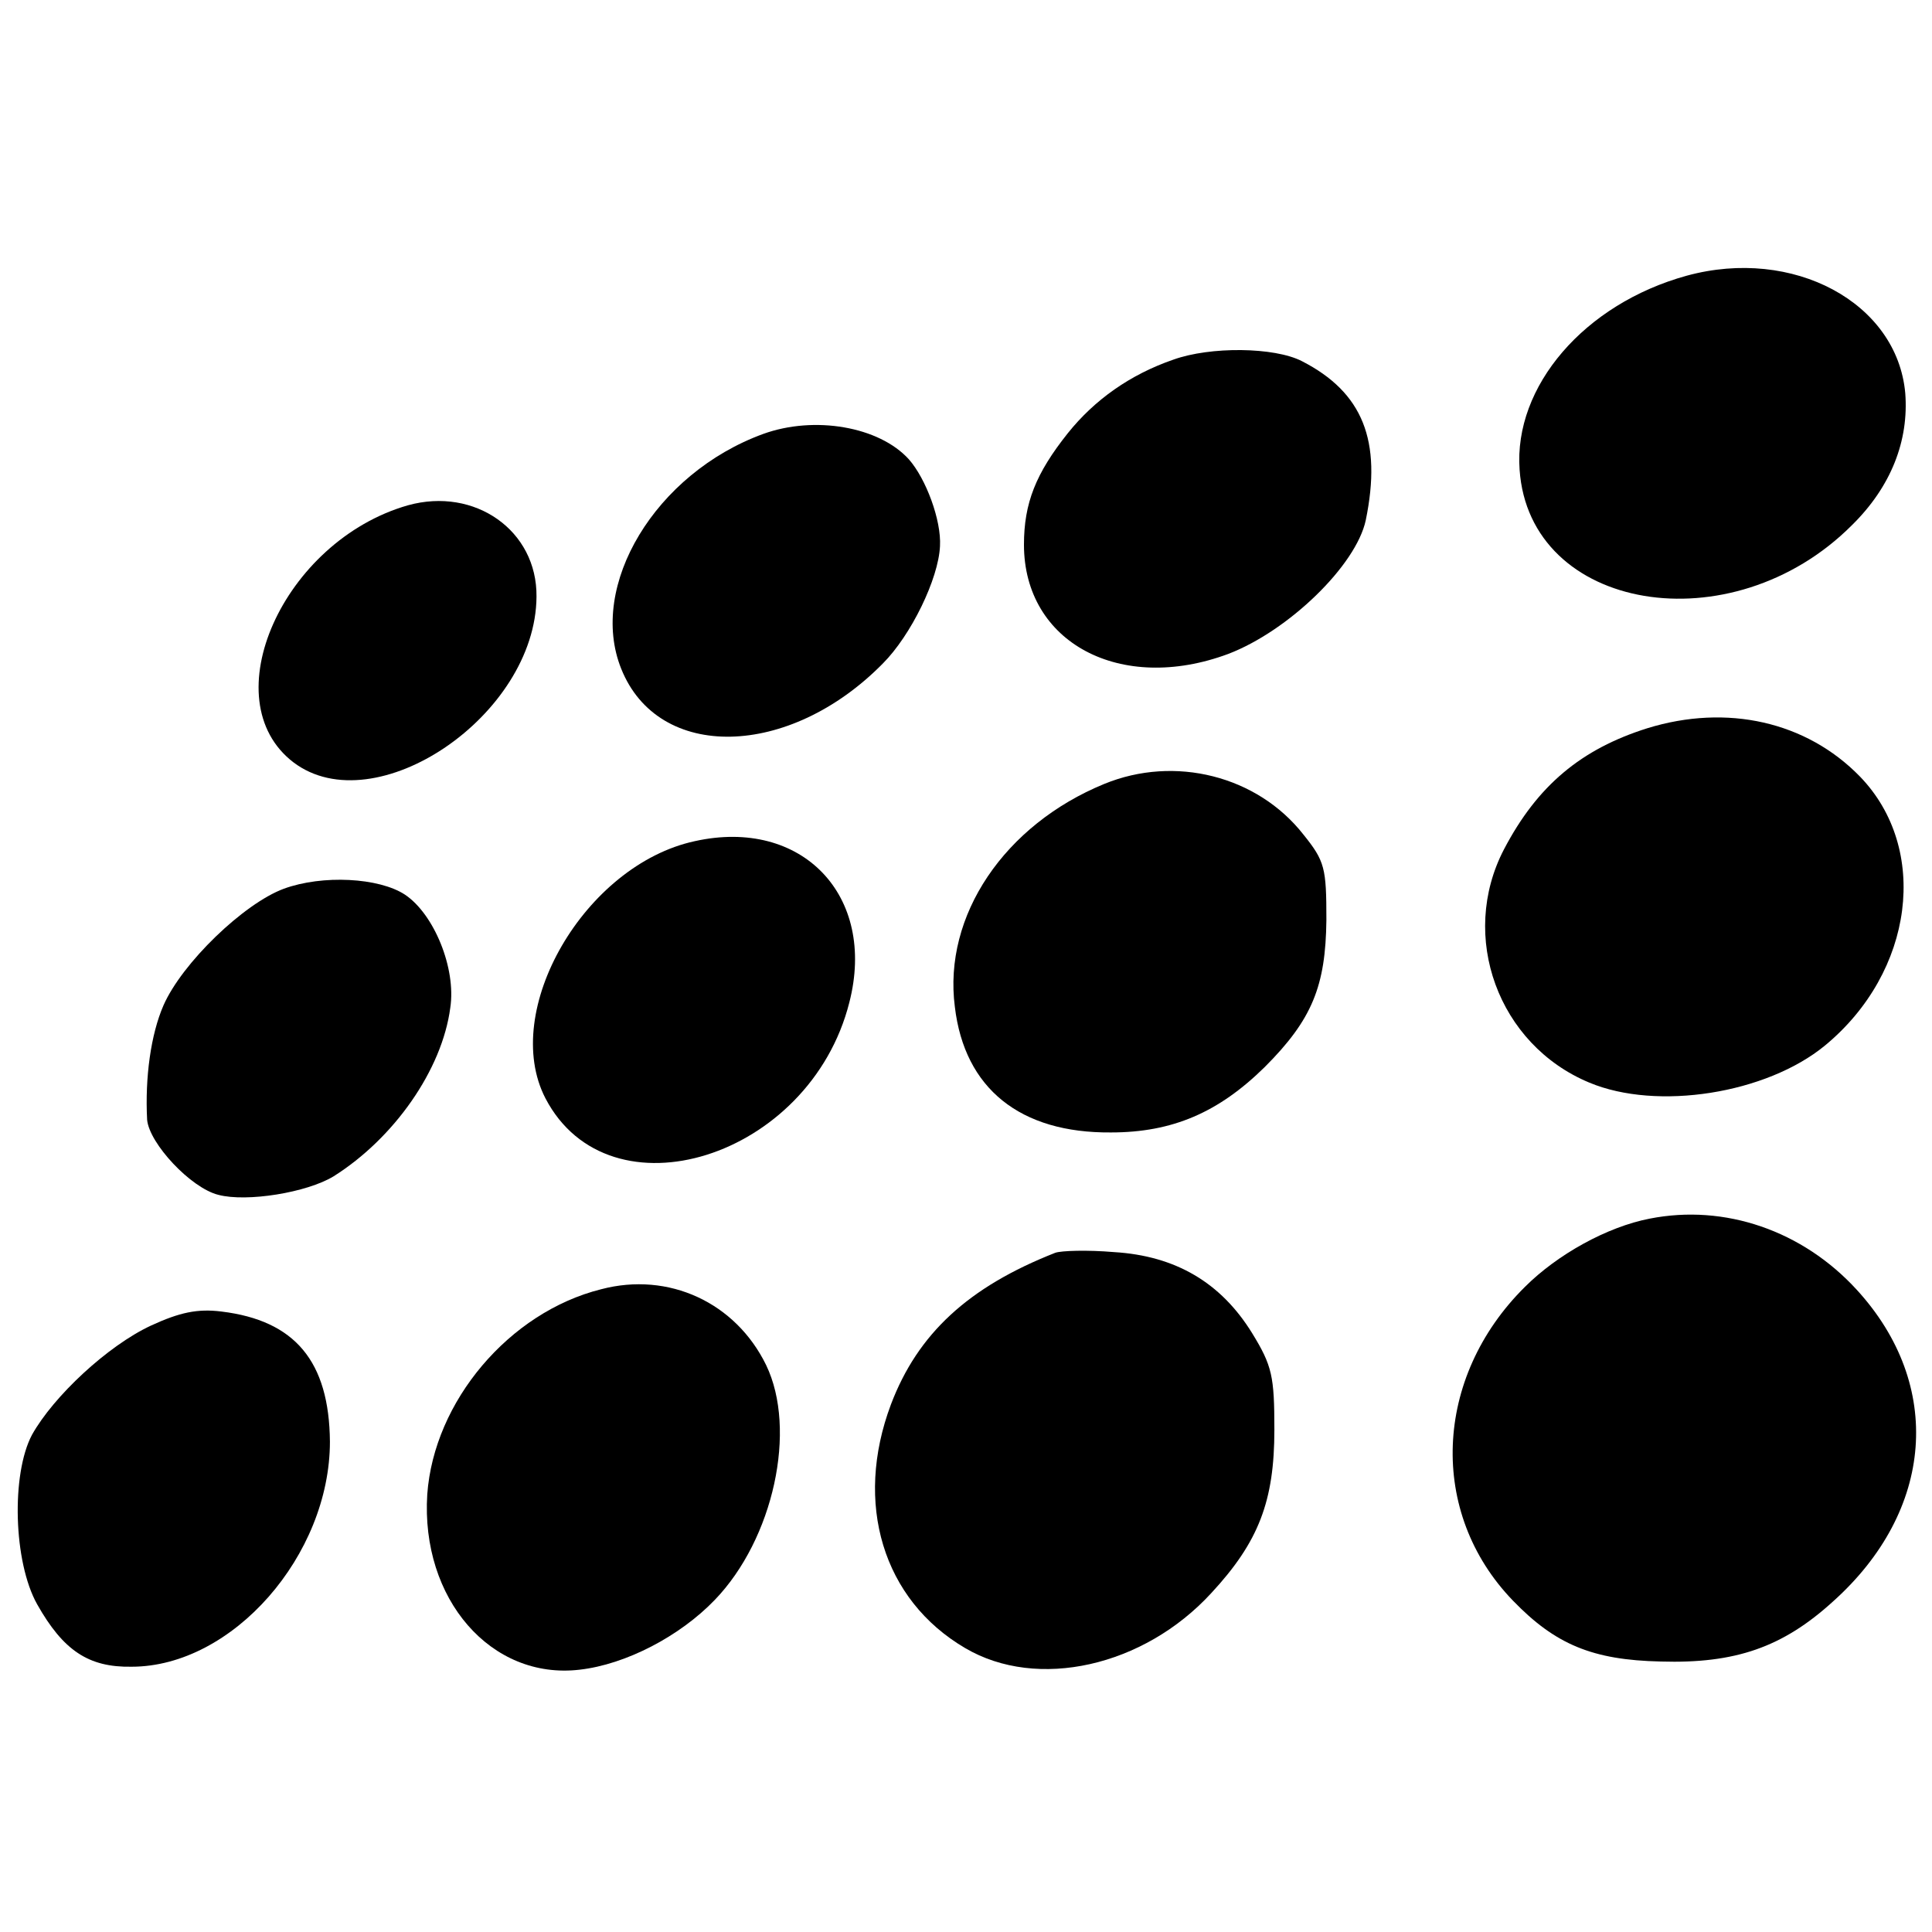
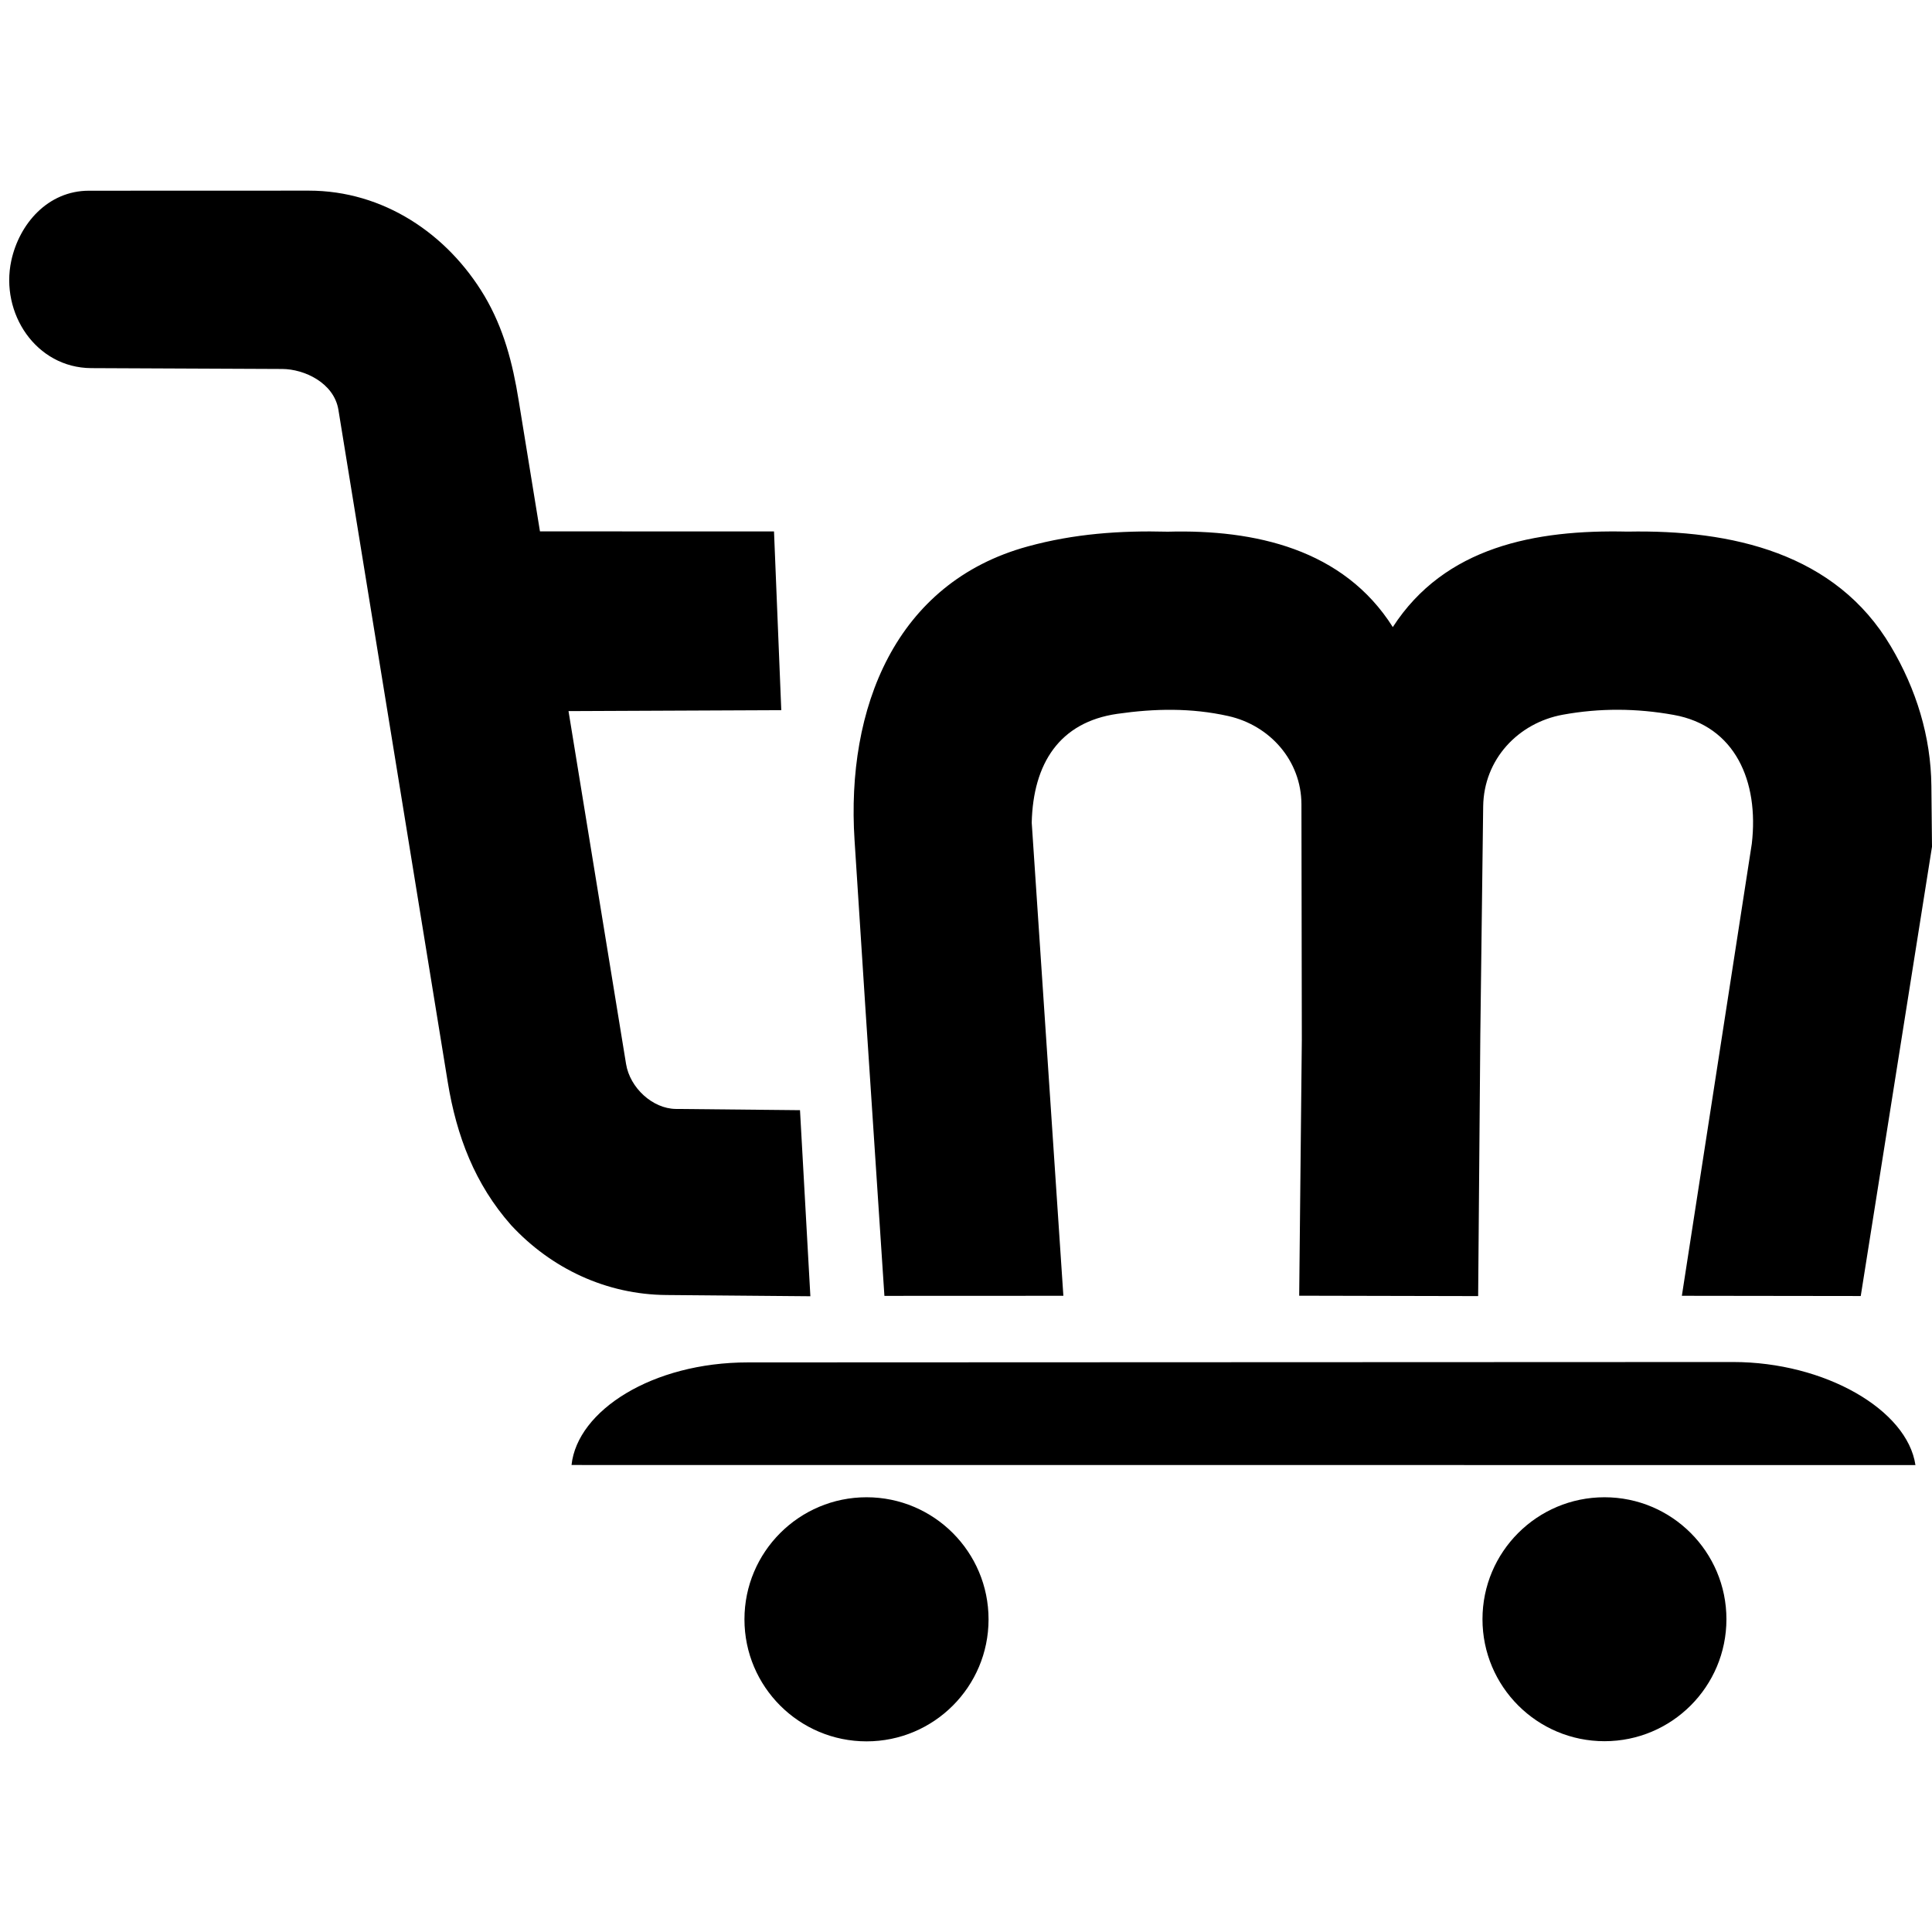
- <svg xmlns="http://www.w3.org/2000/svg" version="1.0" width="260pt" height="260pt" viewBox="0 0 260 260" preserveAspectRatio="xMidYMid meet">
-   <g transform="translate(0,260) scale(0.1,-0.1)" fill="#000000" stroke="none">
-     <path d="M2270 2229 c-138 -38 -233 -149 -225 -261 13 -191 285 -237 447 -75 53 52 77 114 72 178 -11 122 -151 197 -294 158z" />
-     <path d="M1579 2116 c-58 -20 -106 -54 -142 -99 -43 -54 -59 -94 -59 -150 0 -132 130 -201 275 -147 81 31 172 119 185 180 22 107 -4 172 -86 214 -37 19 -123 20 -173 2z" />
-     <path d="M1027 2016 c-145 -53 -236 -204 -191 -316 50 -125 226 -121 352 7 38 38 75 114 77 158 2 35 -19 91 -42 117 -40 44 -127 59 -196 34z" />
-     <path d="M549 1920 c-168 -48 -264 -262 -154 -346 110 -83 326 63 327 223 1 89 -83 148 -173 123z" />
-     <path d="M2217 1620 c-89 -28 -148 -77 -193 -163 -61 -117 -8 -263 115 -314 91 -38 238 -15 317 50 120 99 141 265 47 362 -72 74 -179 98 -286 65z" />
-     <path d="M1486 1545 c-134 -55 -217 -177 -201 -300 13 -110 88 -170 210 -169 83 0 145 27 207 88 64 64 82 109 83 198 0 70 -2 79 -31 115 -62 79 -173 107 -268 68z" />
-     <path d="M935 1468 c-148 -32 -262 -228 -201 -346 86 -165 356 -81 409 129 37 144 -64 249 -208 217z" />
-     <path d="M382 1404 c-54 -20 -137 -100 -162 -157 -17 -39 -25 -97 -22 -154 3 -32 59 -92 96 -101 38 -10 119 3 155 25 81 51 146 143 157 227 8 53 -22 126 -61 152 -35 23 -111 27 -163 8z" />
-     <path d="M2220 960 c-57 -11 -124 -48 -168 -92 -123 -122 -130 -304 -16 -422 57 -59 107 -80 199 -82 100 -3 164 19 232 81 136 122 149 291 32 419 -73 80 -178 116 -279 96z" />
-     <path d="M1420 914 c-117 -46 -185 -109 -221 -204 -50 -133 -11 -263 100 -328 97 -57 240 -25 331 74 64 69 85 124 85 220 0 72 -3 86 -30 130 -42 68 -103 104 -186 109 -35 3 -71 2 -79 -1z" />
-     <path d="M809 865 c-124 -31 -225 -151 -234 -276 -9 -141 86 -250 205 -236 62 7 135 45 182 94 79 82 111 229 69 316 -41 84 -131 126 -222 102z" />
-     <path d="M203 816 c-58 -27 -131 -95 -160 -147 -28 -53 -25 -171 7 -228 35 -62 69 -85 127 -84 136 0 267 150 267 303 -1 108 -47 163 -146 175 -32 4 -56 -1 -95 -19z" />
-   </g>
+ <svg xmlns="http://www.w3.org/2000/svg" viewBox="0 0 249.71 249.71">
+   <path fill="black" fill-rule="evenodd" d="M247.57 189.36C246.52 182.21 235.86 176.04 224.0 176.04L96.67 176.09C84.31 176.09 74.62 182.32 73.87 189.35L247.57 189.36Z M127.77 209.3C127.77 218.01 120.71 225.07 112.0 225.07C103.29 225.07 96.22 218.01 96.22 209.3C96.22 200.59 103.29 193.52 112.0 193.52C120.71 193.52 127.77 200.59 127.77 209.3Z M223.14 209.28C223.14 217.99 216.08 225.05 207.38 225.05C198.67 225.05 191.61 217.99 191.61 209.28C191.61 200.58 198.67 193.52 207.38 193.52C216.08 193.52 223.14 200.58 223.14 209.28Z M191.7 104.23L191.33 133.76L191.05 167.52L167.92 167.47L168.26 134.4L168.21 103.96C168.2 98.3 164.12 93.75 158.76 92.55C153.97 91.48 149.25 91.57 144.43 92.26C136.93 93.33 133.53 98.69 133.35 106.33L137.44 167.48L114.31 167.49L111.84 130.11L110.45 108.59C109.35 91.57 115.69 75.3 132.86 70.62C138.81 68.99 144.73 68.56 150.95 68.72C162.19 68.42 173.64 70.96 180.02 81.05C186.72 70.68 198.39 68.43 210.36 68.71C223.87 68.45 237.27 71.5 244.39 83.54C247.66 89.05 249.57 95.18 249.63 101.59L249.71 109.44L240.5 167.51L217.38 167.48L226.42 109.05C227.36 101.0 224.28 93.82 216.32 92.4C211.56 91.54 206.78 91.5 201.97 92.38C196.26 93.43 191.78 98.1 191.7 104.23Z M87.35 143.33L103.4 143.49L104.74 167.54L86.13 167.38C78.38 167.32 71.26 163.97 66.05 158.34C61.39 153.06 59.01 146.85 57.87 139.85L43.74 52.97C43.17 49.47 39.31 47.7 36.48 47.69L11.79 47.58C4.65 47.54 0.0 40.48 1.46 33.69C2.5 28.9 6.2 24.66 11.48 24.65L39.92 24.64C49.52 24.64 57.8 30.19 62.6 38.22C65.11 42.46 66.26 46.92 67.04 51.77L69.79 68.68L100.04 68.69L100.98 91.79L73.48 91.91L80.92 137.53C81.42 140.59 84.34 143.3 87.35 143.33Z" />
</svg>
